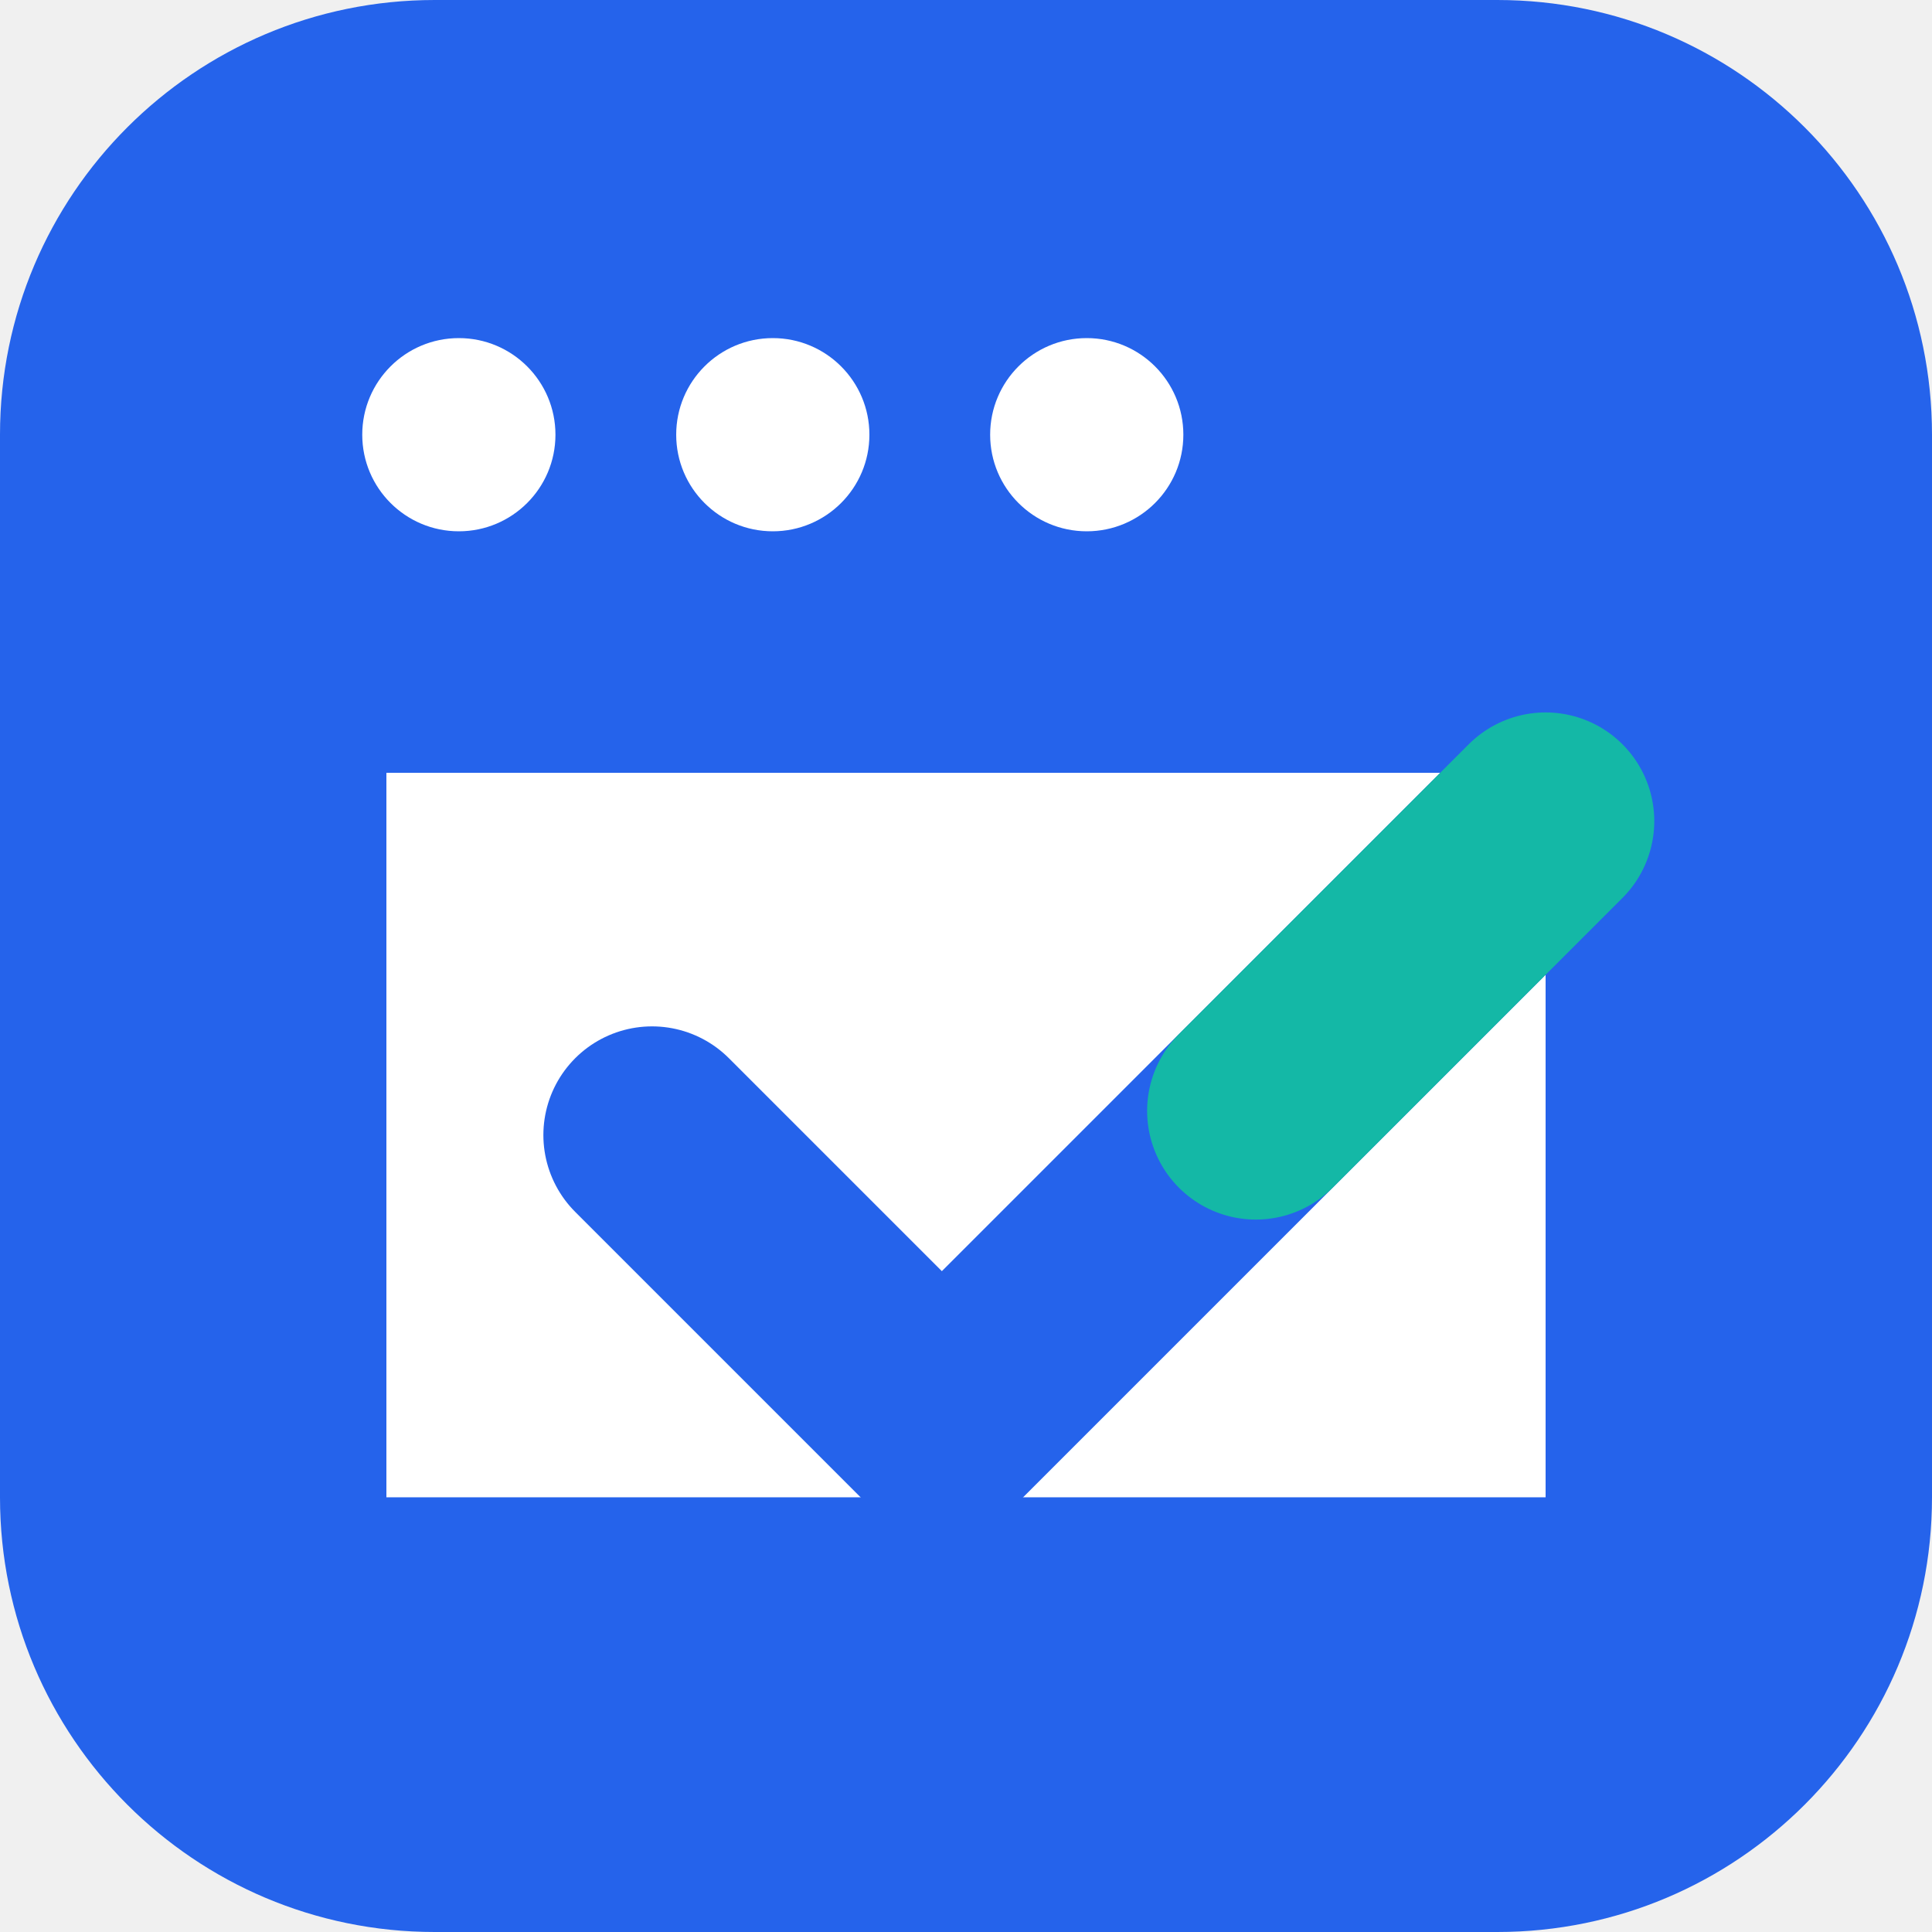
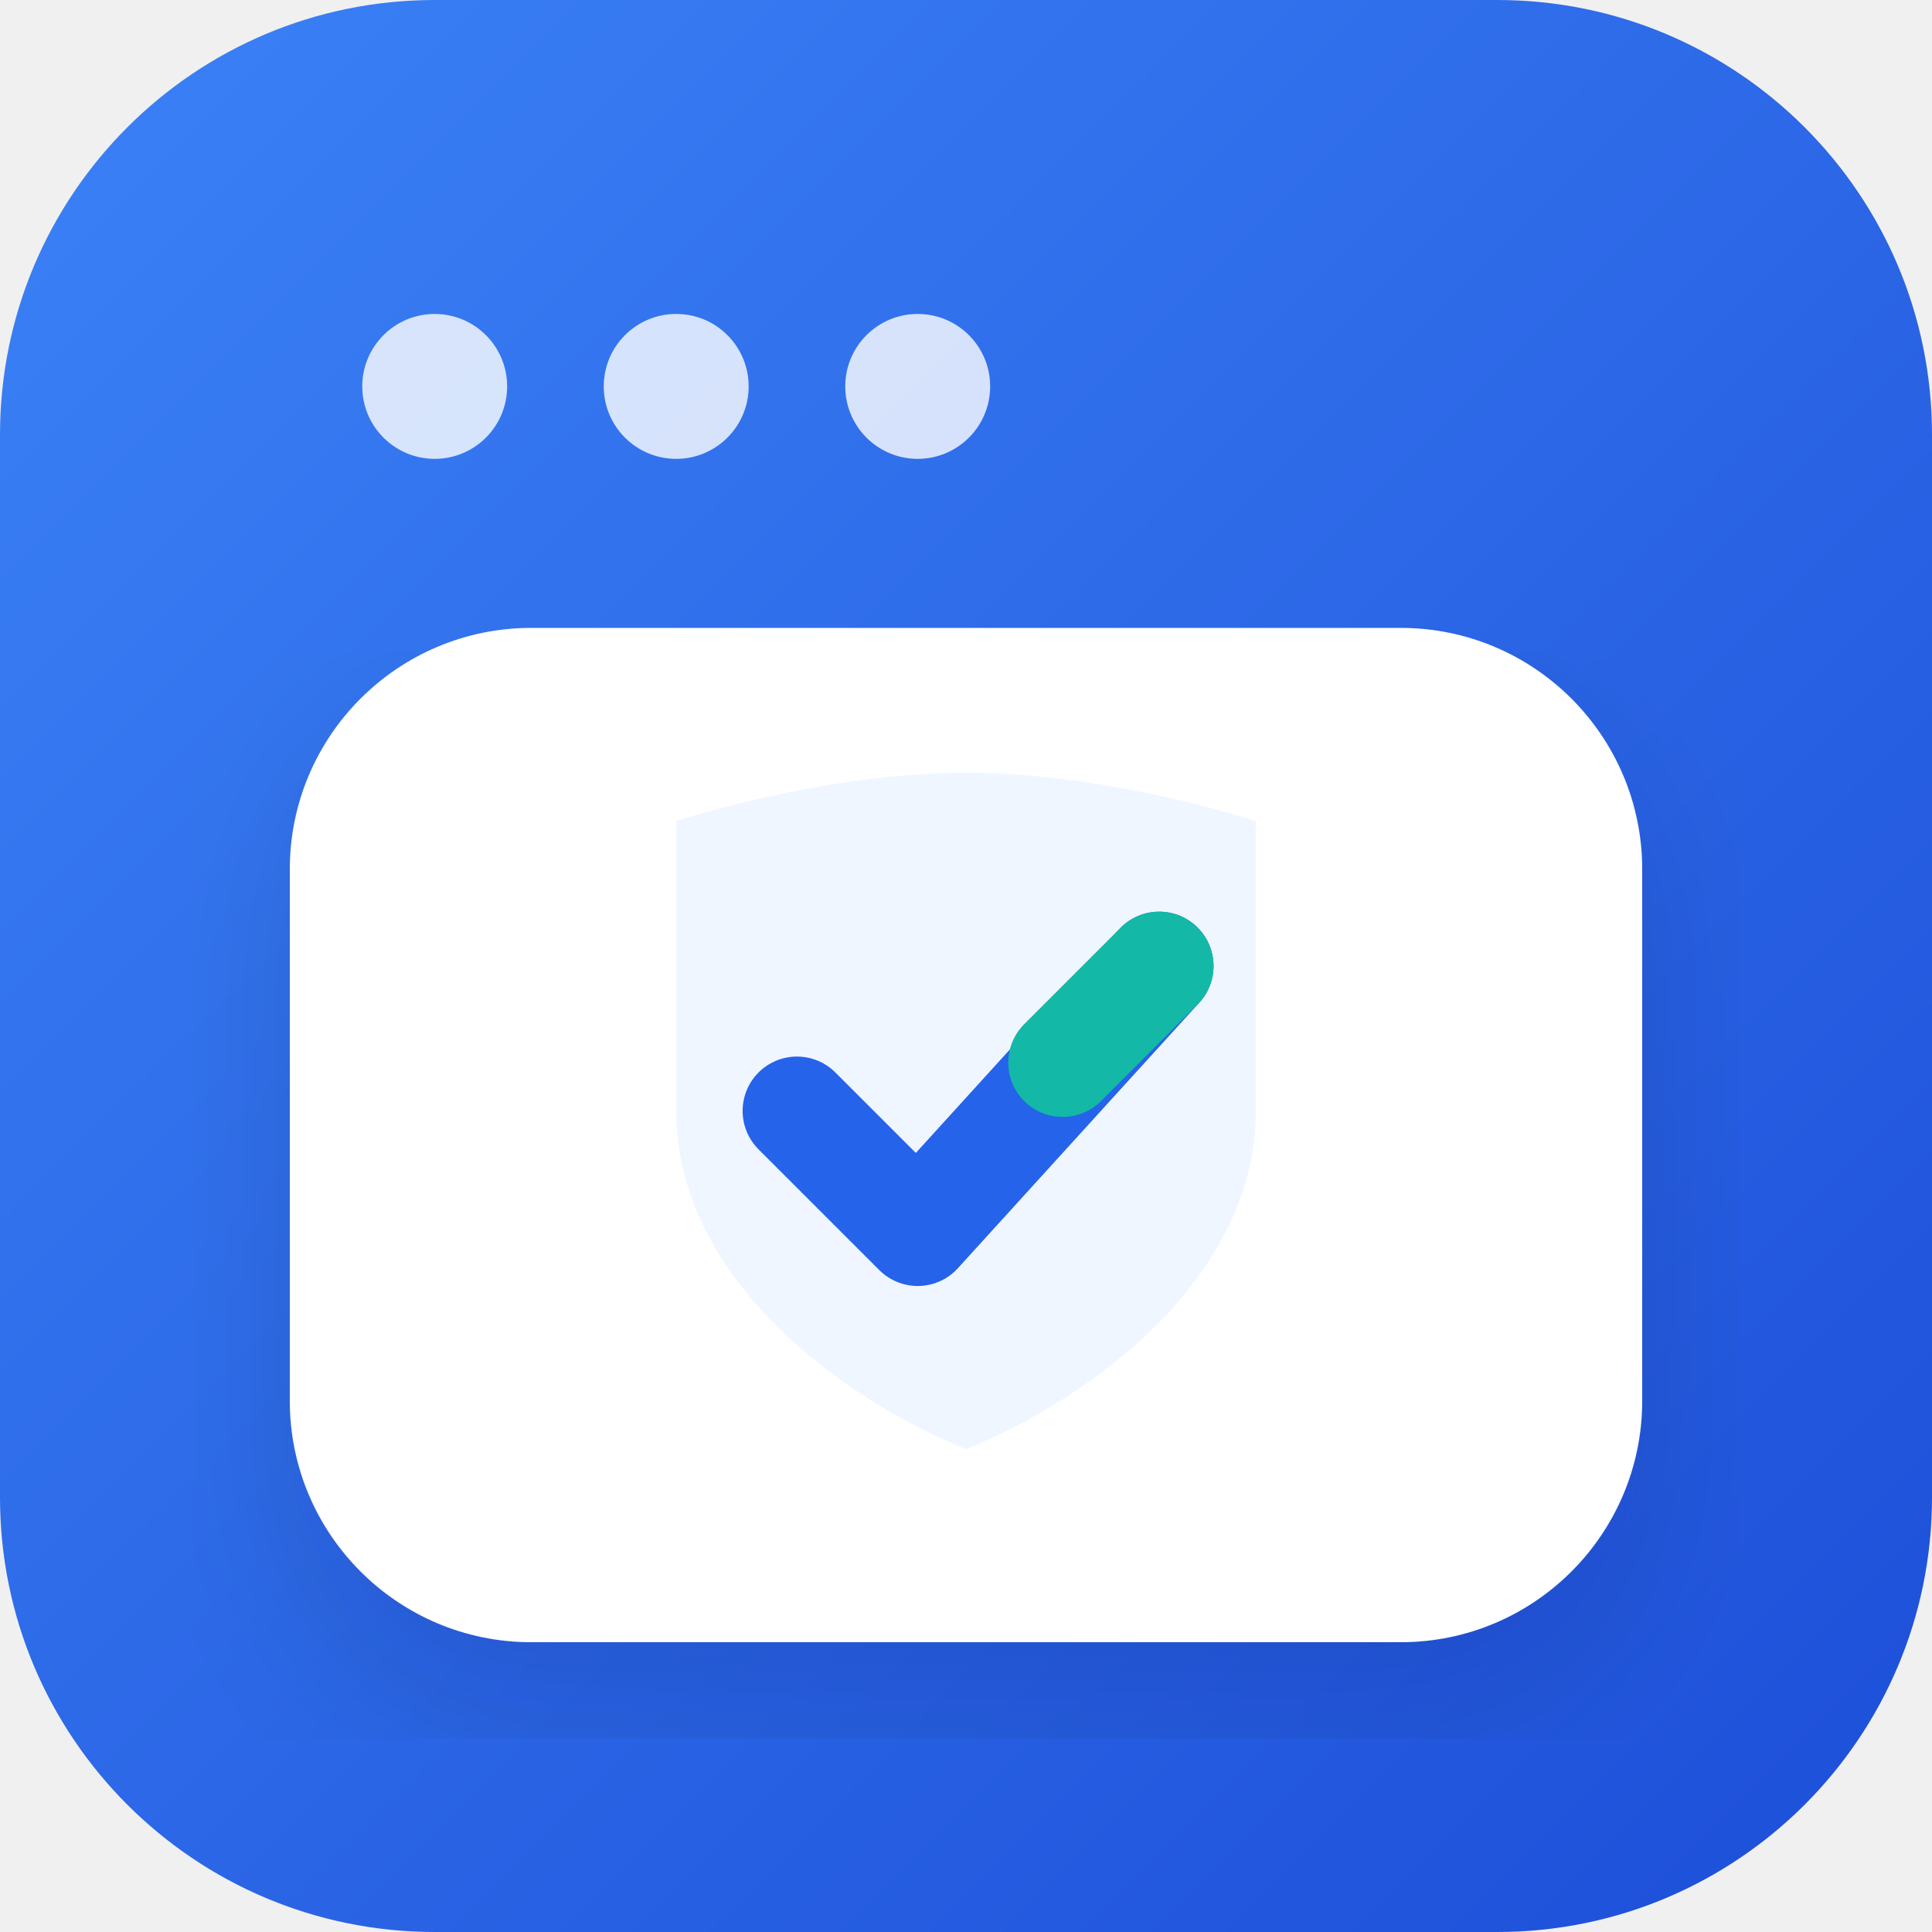
<svg xmlns="http://www.w3.org/2000/svg" width="80" height="80" viewBox="0 0 80 80" fill="none">
-   <rect width="80" height="80" rx="18" fill="#2563EB" />
-   <circle cx="19" cy="18" r="4" fill="white" />
-   <circle cx="32" cy="18" r="4" fill="white" />
-   <circle cx="45" cy="18" r="4" fill="white" />
-   <path d="M16 32H64V62H16V32Z" fill="white" />
-   <path d="M27 47L39 59L64 34" stroke="#2563EB" stroke-width="9" stroke-linecap="round" stroke-linejoin="round" />
-   <path d="M52 46L64 34" stroke="#14B8A6" stroke-width="9" stroke-linecap="round" stroke-linejoin="round" />
+   <defs>
+     <linearGradient id="wpsgIconGrad" x1="0" y1="0" x2="80" y2="80" gradientUnits="userSpaceOnUse">
+       <stop offset="0%" stop-color="#3B82F6" />
+       <stop offset="100%" stop-color="#1D4ED8" />
+     </linearGradient>
+     <filter id="wpsgShadow" x="8" y="24" width="64" height="48" filterUnits="userSpaceOnUse" color-interpolation-filters="sRGB">
+       <feDropShadow dx="0" dy="3" stdDeviation="3" flood-color="#0F172A" flood-opacity="0.12" />
+     </filter>
+   </defs>
+   <rect width="80" height="80" rx="18" fill="url(#wpsgIconGrad)" />
+   <circle cx="18" cy="16" r="3" fill="#FFFFFF" fill-opacity="0.8" />
+   <circle cx="28" cy="16" r="3" fill="#FFFFFF" fill-opacity="0.8" />
+   <circle cx="38" cy="16" r="3" fill="#FFFFFF" fill-opacity="0.8" />
+   <rect x="12" y="26" width="56" height="42" rx="10" fill="#FFFFFF" filter="url(#wpsgShadow)" />
+   <path d="M40 32C46 32 52 34 52 34V46C52 53 45 58 40 60C35 58 28 53 28 46V34C28 34 34 32 40 32Z" fill="#EFF6FF" />
+   <path d="M33 46L38 51L48 40" stroke="#2563EB" stroke-width="4.5" stroke-linecap="round" stroke-linejoin="round" />
+   <path d="M44 44L48 40" stroke="#14B8A6" stroke-width="4.5" stroke-linecap="round" stroke-linejoin="round" />
</svg>
